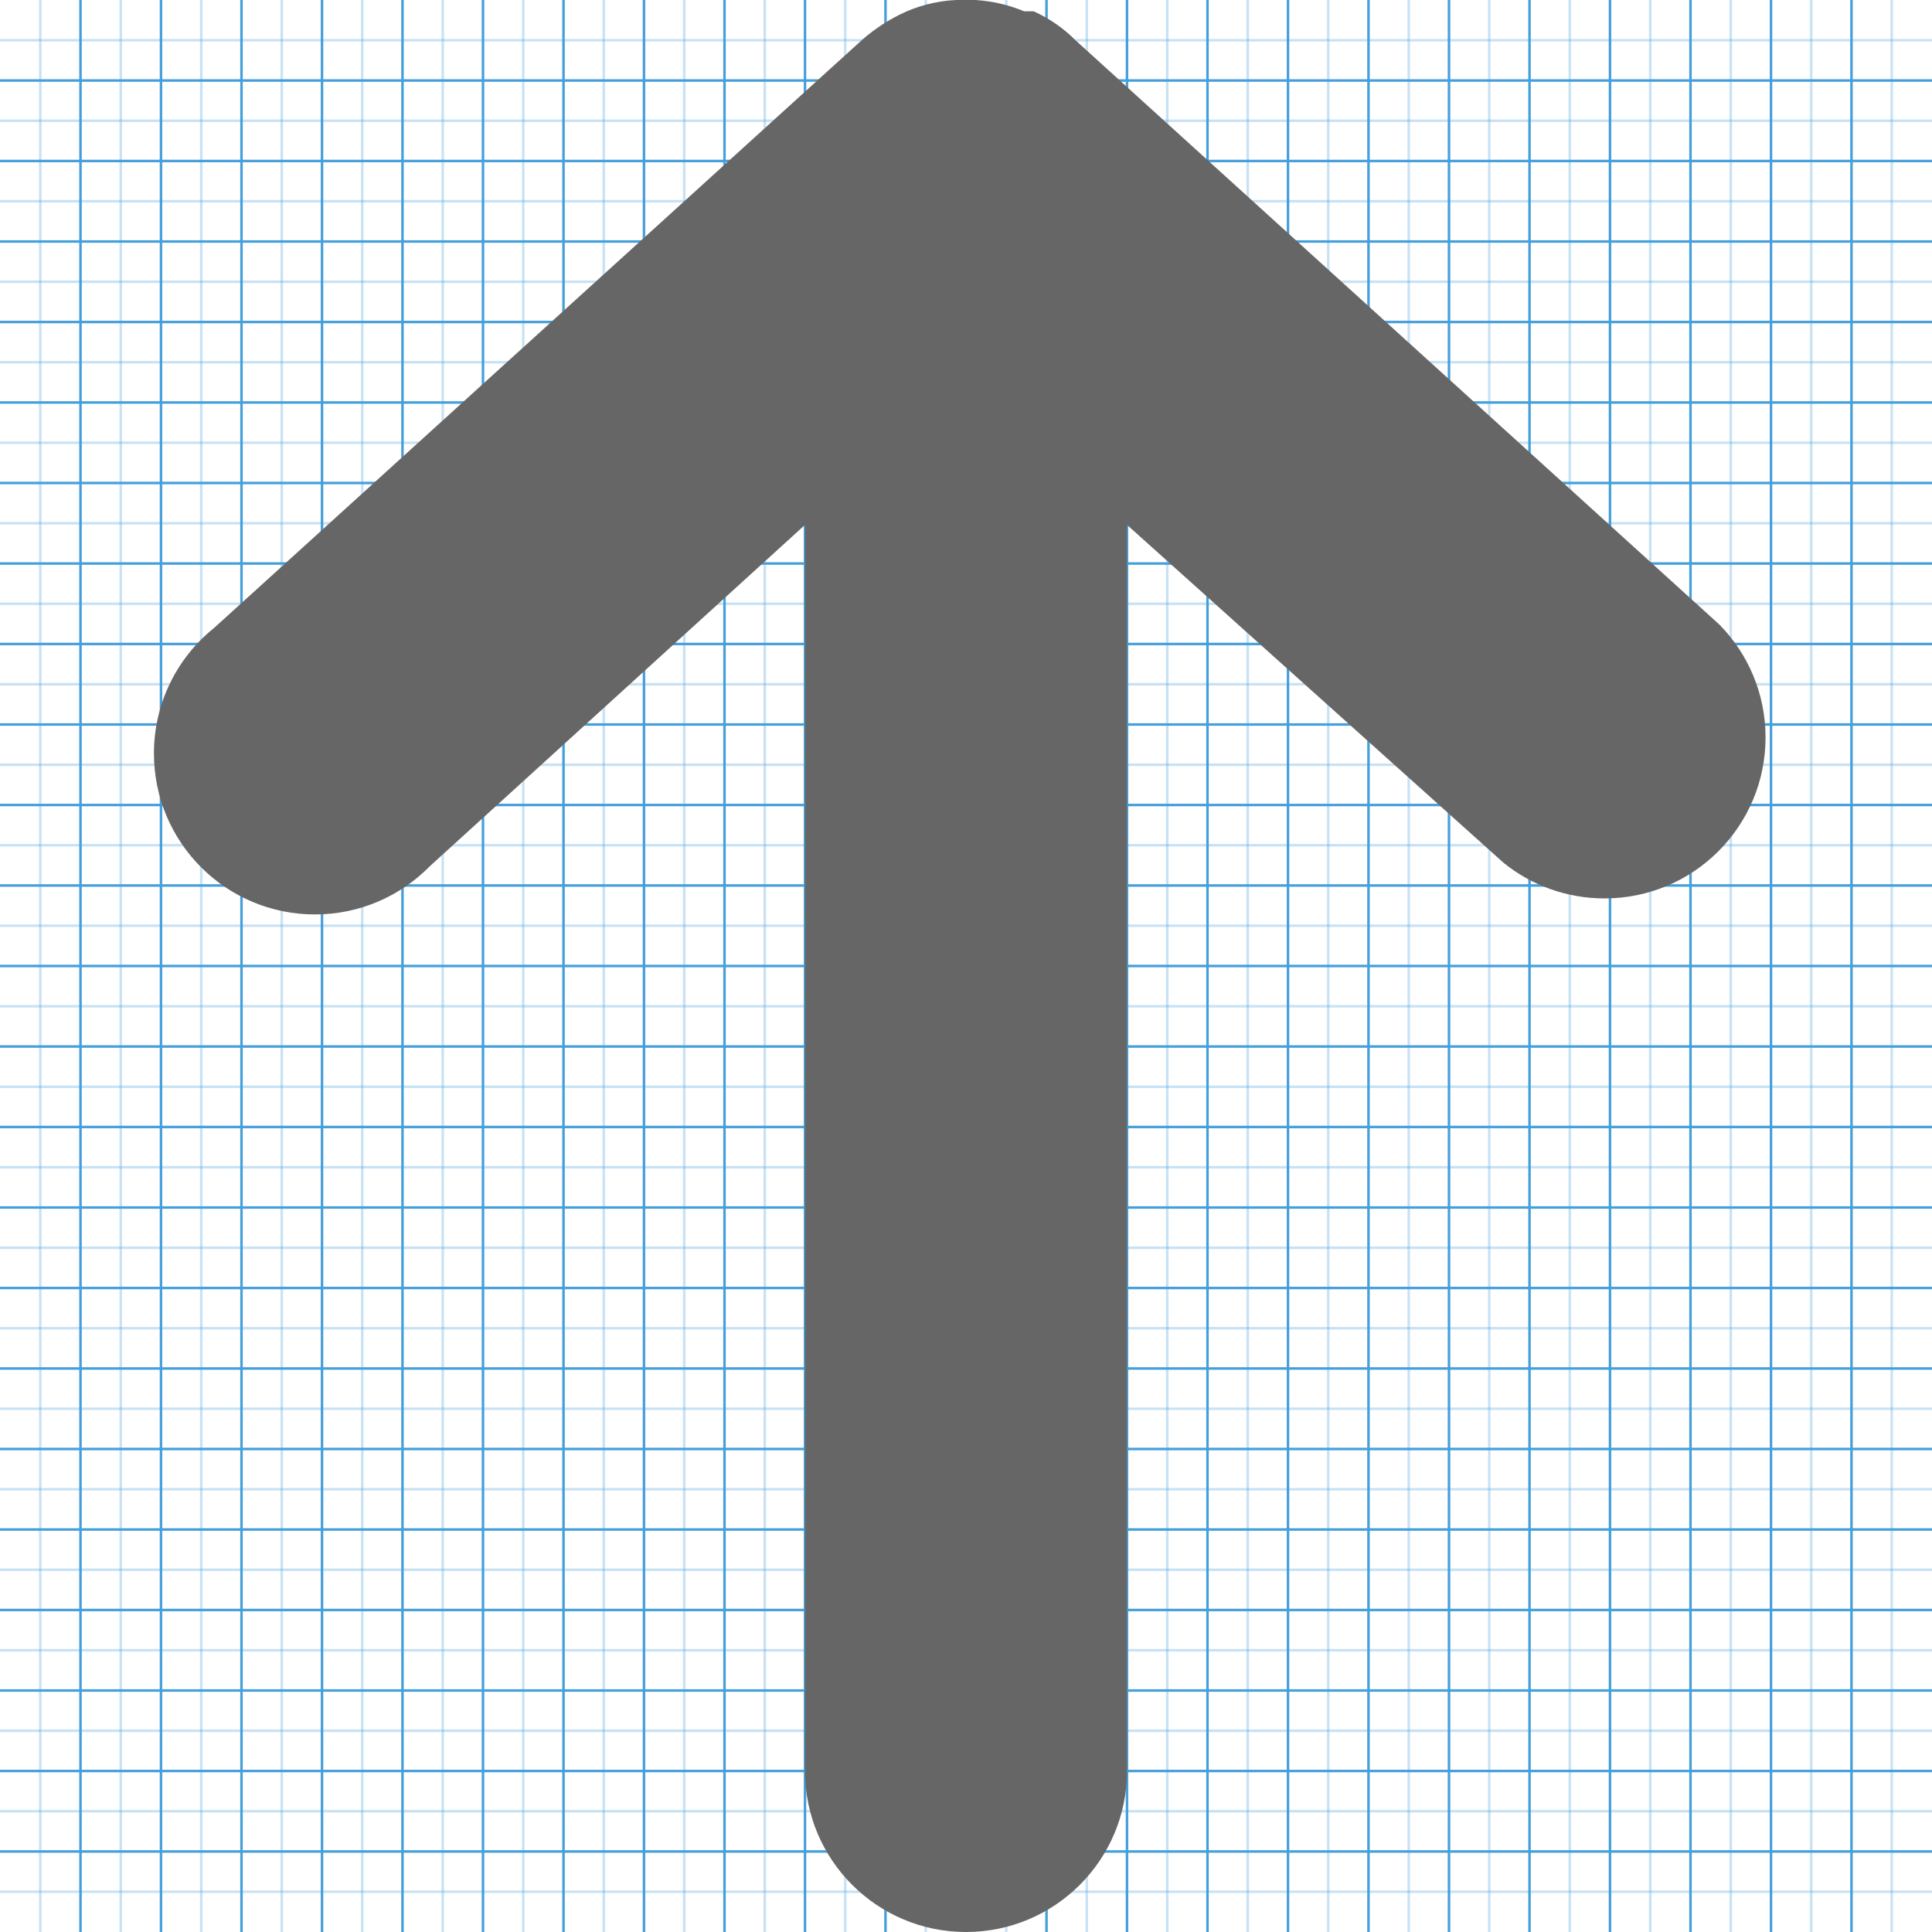
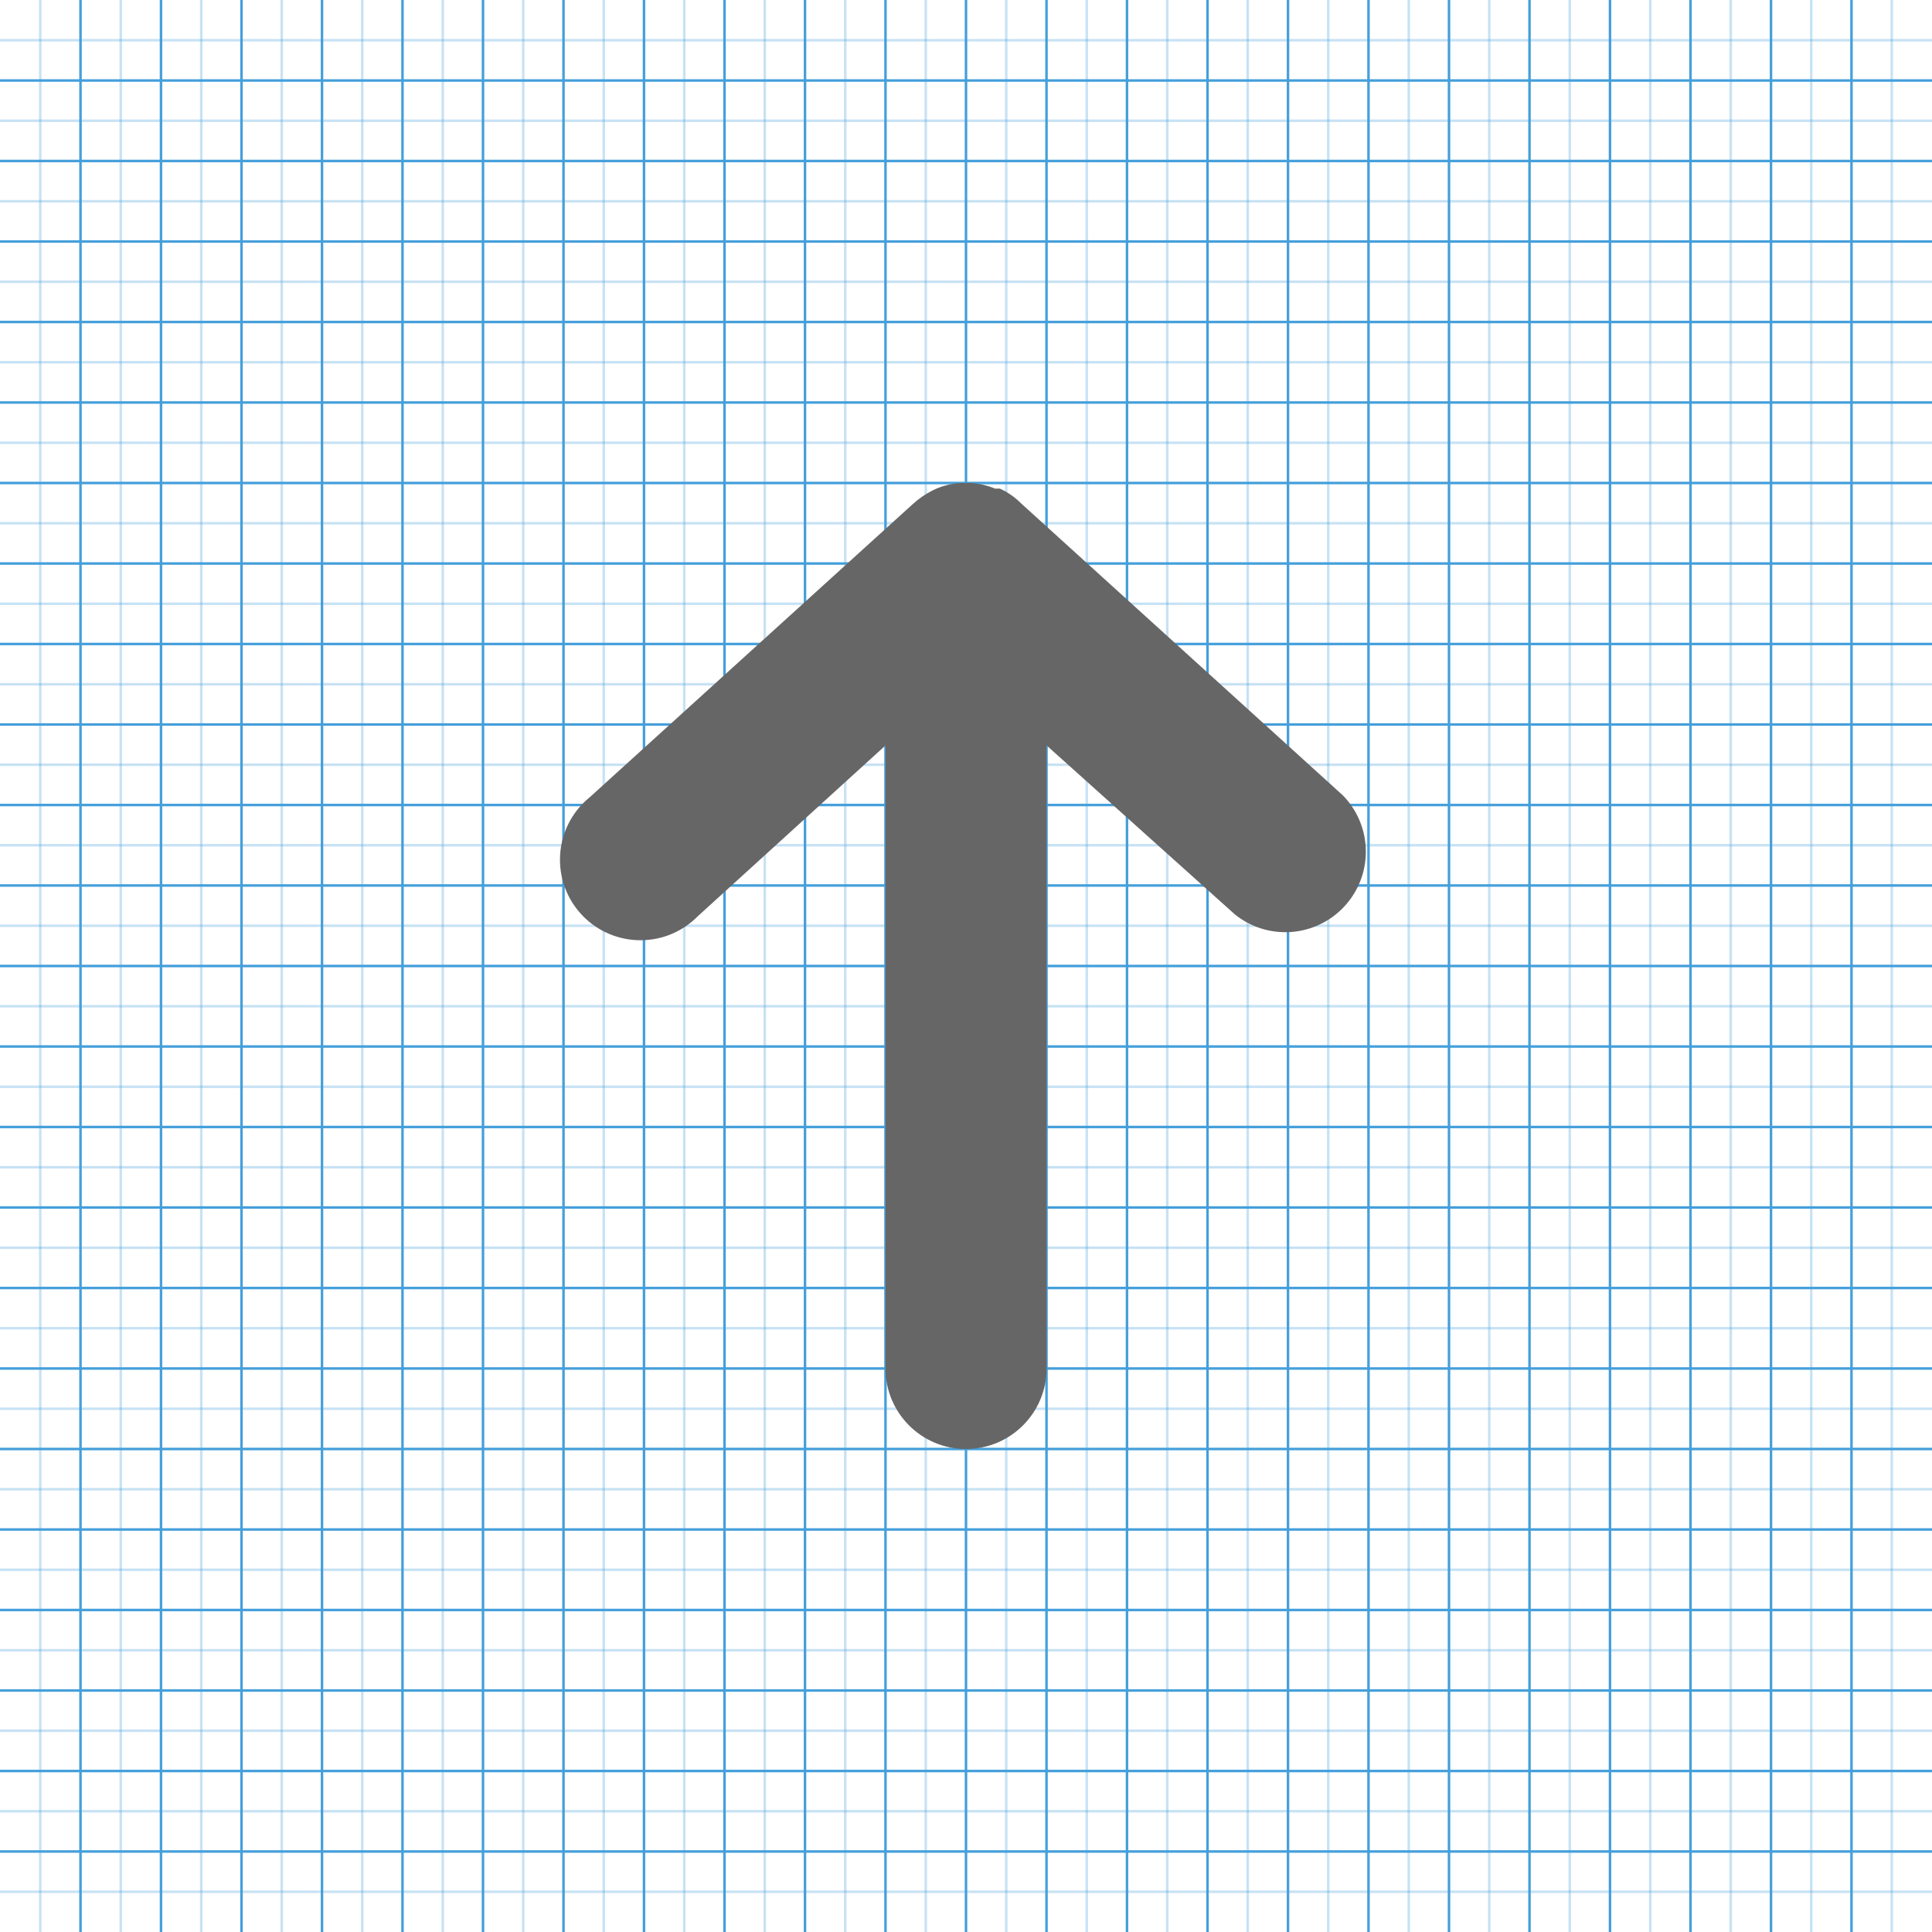
<svg xmlns="http://www.w3.org/2000/svg" version="1.1" width="768" height="768" viewBox="0 0 768 768">
  <g id="icomoon-ignore">
    <line stroke-width="1" x1="16" y1="0" x2="16" y2="768" stroke="#449FDB" opacity="0.3" />
    <line stroke-width="1" x1="32" y1="0" x2="32" y2="768" stroke="#449FDB" opacity="1" />
    <line stroke-width="1" x1="48" y1="0" x2="48" y2="768" stroke="#449FDB" opacity="0.3" />
    <line stroke-width="1" x1="64" y1="0" x2="64" y2="768" stroke="#449FDB" opacity="1" />
    <line stroke-width="1" x1="80" y1="0" x2="80" y2="768" stroke="#449FDB" opacity="0.3" />
    <line stroke-width="1" x1="96" y1="0" x2="96" y2="768" stroke="#449FDB" opacity="1" />
    <line stroke-width="1" x1="112" y1="0" x2="112" y2="768" stroke="#449FDB" opacity="0.3" />
    <line stroke-width="1" x1="128" y1="0" x2="128" y2="768" stroke="#449FDB" opacity="1" />
    <line stroke-width="1" x1="144" y1="0" x2="144" y2="768" stroke="#449FDB" opacity="0.3" />
    <line stroke-width="1" x1="160" y1="0" x2="160" y2="768" stroke="#449FDB" opacity="1" />
    <line stroke-width="1" x1="176" y1="0" x2="176" y2="768" stroke="#449FDB" opacity="0.3" />
    <line stroke-width="1" x1="192" y1="0" x2="192" y2="768" stroke="#449FDB" opacity="1" />
    <line stroke-width="1" x1="208" y1="0" x2="208" y2="768" stroke="#449FDB" opacity="0.3" />
    <line stroke-width="1" x1="224" y1="0" x2="224" y2="768" stroke="#449FDB" opacity="1" />
    <line stroke-width="1" x1="240" y1="0" x2="240" y2="768" stroke="#449FDB" opacity="0.3" />
    <line stroke-width="1" x1="256" y1="0" x2="256" y2="768" stroke="#449FDB" opacity="1" />
    <line stroke-width="1" x1="272" y1="0" x2="272" y2="768" stroke="#449FDB" opacity="0.3" />
    <line stroke-width="1" x1="288" y1="0" x2="288" y2="768" stroke="#449FDB" opacity="1" />
    <line stroke-width="1" x1="304" y1="0" x2="304" y2="768" stroke="#449FDB" opacity="0.3" />
    <line stroke-width="1" x1="320" y1="0" x2="320" y2="768" stroke="#449FDB" opacity="1" />
    <line stroke-width="1" x1="336" y1="0" x2="336" y2="768" stroke="#449FDB" opacity="0.3" />
    <line stroke-width="1" x1="352" y1="0" x2="352" y2="768" stroke="#449FDB" opacity="1" />
    <line stroke-width="1" x1="368" y1="0" x2="368" y2="768" stroke="#449FDB" opacity="0.3" />
    <line stroke-width="1" x1="384" y1="0" x2="384" y2="768" stroke="#449FDB" opacity="1" />
    <line stroke-width="1" x1="400" y1="0" x2="400" y2="768" stroke="#449FDB" opacity="0.3" />
    <line stroke-width="1" x1="416" y1="0" x2="416" y2="768" stroke="#449FDB" opacity="1" />
    <line stroke-width="1" x1="432" y1="0" x2="432" y2="768" stroke="#449FDB" opacity="0.3" />
    <line stroke-width="1" x1="448" y1="0" x2="448" y2="768" stroke="#449FDB" opacity="1" />
    <line stroke-width="1" x1="464" y1="0" x2="464" y2="768" stroke="#449FDB" opacity="0.3" />
    <line stroke-width="1" x1="480" y1="0" x2="480" y2="768" stroke="#449FDB" opacity="1" />
    <line stroke-width="1" x1="496" y1="0" x2="496" y2="768" stroke="#449FDB" opacity="0.3" />
    <line stroke-width="1" x1="512" y1="0" x2="512" y2="768" stroke="#449FDB" opacity="1" />
    <line stroke-width="1" x1="528" y1="0" x2="528" y2="768" stroke="#449FDB" opacity="0.3" />
    <line stroke-width="1" x1="544" y1="0" x2="544" y2="768" stroke="#449FDB" opacity="1" />
    <line stroke-width="1" x1="560" y1="0" x2="560" y2="768" stroke="#449FDB" opacity="0.3" />
    <line stroke-width="1" x1="576" y1="0" x2="576" y2="768" stroke="#449FDB" opacity="1" />
    <line stroke-width="1" x1="592" y1="0" x2="592" y2="768" stroke="#449FDB" opacity="0.3" />
    <line stroke-width="1" x1="608" y1="0" x2="608" y2="768" stroke="#449FDB" opacity="1" />
    <line stroke-width="1" x1="624" y1="0" x2="624" y2="768" stroke="#449FDB" opacity="0.3" />
    <line stroke-width="1" x1="640" y1="0" x2="640" y2="768" stroke="#449FDB" opacity="1" />
    <line stroke-width="1" x1="656" y1="0" x2="656" y2="768" stroke="#449FDB" opacity="0.3" />
    <line stroke-width="1" x1="672" y1="0" x2="672" y2="768" stroke="#449FDB" opacity="1" />
    <line stroke-width="1" x1="688" y1="0" x2="688" y2="768" stroke="#449FDB" opacity="0.3" />
    <line stroke-width="1" x1="704" y1="0" x2="704" y2="768" stroke="#449FDB" opacity="1" />
    <line stroke-width="1" x1="720" y1="0" x2="720" y2="768" stroke="#449FDB" opacity="0.3" />
    <line stroke-width="1" x1="736" y1="0" x2="736" y2="768" stroke="#449FDB" opacity="1" />
    <line stroke-width="1" x1="752" y1="0" x2="752" y2="768" stroke="#449FDB" opacity="0.3" />
    <line stroke-width="1" x1="0" y1="16" x2="768" y2="16" stroke="#449FDB" opacity="0.3" />
    <line stroke-width="1" x1="0" y1="32" x2="768" y2="32" stroke="#449FDB" opacity="1" />
    <line stroke-width="1" x1="0" y1="48" x2="768" y2="48" stroke="#449FDB" opacity="0.3" />
    <line stroke-width="1" x1="0" y1="64" x2="768" y2="64" stroke="#449FDB" opacity="1" />
    <line stroke-width="1" x1="0" y1="80" x2="768" y2="80" stroke="#449FDB" opacity="0.3" />
    <line stroke-width="1" x1="0" y1="96" x2="768" y2="96" stroke="#449FDB" opacity="1" />
    <line stroke-width="1" x1="0" y1="112" x2="768" y2="112" stroke="#449FDB" opacity="0.3" />
    <line stroke-width="1" x1="0" y1="128" x2="768" y2="128" stroke="#449FDB" opacity="1" />
    <line stroke-width="1" x1="0" y1="144" x2="768" y2="144" stroke="#449FDB" opacity="0.3" />
    <line stroke-width="1" x1="0" y1="160" x2="768" y2="160" stroke="#449FDB" opacity="1" />
    <line stroke-width="1" x1="0" y1="176" x2="768" y2="176" stroke="#449FDB" opacity="0.3" />
    <line stroke-width="1" x1="0" y1="192" x2="768" y2="192" stroke="#449FDB" opacity="1" />
    <line stroke-width="1" x1="0" y1="208" x2="768" y2="208" stroke="#449FDB" opacity="0.3" />
    <line stroke-width="1" x1="0" y1="224" x2="768" y2="224" stroke="#449FDB" opacity="1" />
    <line stroke-width="1" x1="0" y1="240" x2="768" y2="240" stroke="#449FDB" opacity="0.3" />
    <line stroke-width="1" x1="0" y1="256" x2="768" y2="256" stroke="#449FDB" opacity="1" />
    <line stroke-width="1" x1="0" y1="272" x2="768" y2="272" stroke="#449FDB" opacity="0.3" />
    <line stroke-width="1" x1="0" y1="288" x2="768" y2="288" stroke="#449FDB" opacity="1" />
    <line stroke-width="1" x1="0" y1="304" x2="768" y2="304" stroke="#449FDB" opacity="0.3" />
    <line stroke-width="1" x1="0" y1="320" x2="768" y2="320" stroke="#449FDB" opacity="1" />
    <line stroke-width="1" x1="0" y1="336" x2="768" y2="336" stroke="#449FDB" opacity="0.3" />
    <line stroke-width="1" x1="0" y1="352" x2="768" y2="352" stroke="#449FDB" opacity="1" />
    <line stroke-width="1" x1="0" y1="368" x2="768" y2="368" stroke="#449FDB" opacity="0.3" />
    <line stroke-width="1" x1="0" y1="384" x2="768" y2="384" stroke="#449FDB" opacity="1" />
    <line stroke-width="1" x1="0" y1="400" x2="768" y2="400" stroke="#449FDB" opacity="0.3" />
    <line stroke-width="1" x1="0" y1="416" x2="768" y2="416" stroke="#449FDB" opacity="1" />
    <line stroke-width="1" x1="0" y1="432" x2="768" y2="432" stroke="#449FDB" opacity="0.3" />
    <line stroke-width="1" x1="0" y1="448" x2="768" y2="448" stroke="#449FDB" opacity="1" />
    <line stroke-width="1" x1="0" y1="464" x2="768" y2="464" stroke="#449FDB" opacity="0.3" />
    <line stroke-width="1" x1="0" y1="480" x2="768" y2="480" stroke="#449FDB" opacity="1" />
    <line stroke-width="1" x1="0" y1="496" x2="768" y2="496" stroke="#449FDB" opacity="0.3" />
    <line stroke-width="1" x1="0" y1="512" x2="768" y2="512" stroke="#449FDB" opacity="1" />
    <line stroke-width="1" x1="0" y1="528" x2="768" y2="528" stroke="#449FDB" opacity="0.3" />
    <line stroke-width="1" x1="0" y1="544" x2="768" y2="544" stroke="#449FDB" opacity="1" />
    <line stroke-width="1" x1="0" y1="560" x2="768" y2="560" stroke="#449FDB" opacity="0.3" />
    <line stroke-width="1" x1="0" y1="576" x2="768" y2="576" stroke="#449FDB" opacity="1" />
    <line stroke-width="1" x1="0" y1="592" x2="768" y2="592" stroke="#449FDB" opacity="0.3" />
    <line stroke-width="1" x1="0" y1="608" x2="768" y2="608" stroke="#449FDB" opacity="1" />
    <line stroke-width="1" x1="0" y1="624" x2="768" y2="624" stroke="#449FDB" opacity="0.3" />
    <line stroke-width="1" x1="0" y1="640" x2="768" y2="640" stroke="#449FDB" opacity="1" />
    <line stroke-width="1" x1="0" y1="656" x2="768" y2="656" stroke="#449FDB" opacity="0.3" />
    <line stroke-width="1" x1="0" y1="672" x2="768" y2="672" stroke="#449FDB" opacity="1" />
    <line stroke-width="1" x1="0" y1="688" x2="768" y2="688" stroke="#449FDB" opacity="0.3" />
    <line stroke-width="1" x1="0" y1="704" x2="768" y2="704" stroke="#449FDB" opacity="1" />
    <line stroke-width="1" x1="0" y1="720" x2="768" y2="720" stroke="#449FDB" opacity="0.3" />
    <line stroke-width="1" x1="0" y1="736" x2="768" y2="736" stroke="#449FDB" opacity="1" />
    <line stroke-width="1" x1="0" y1="752" x2="768" y2="752" stroke="#449FDB" opacity="0.3" />
  </g>
-   <path fill="#666" d="M384 768c-35.346 0-64-28.654-64-64v0-495.36l-149.12 135.68c-11.624 11.842-27.798 19.181-45.687 19.181-35.346 0-64-28.654-64-64 0-20.121 9.286-38.074 23.806-49.807l0.122-0.095 256-232.32c4.798-4.477 10.274-8.318 16.237-11.335l0.402-0.185c6.529-3.277 14.177-5.36 22.268-5.755l0.132-0.005h7.68c7.030 0.467 13.564 2.070 19.594 4.628l-0.394-0.149h3.84c6.451 2.943 11.962 6.815 16.637 11.518l0.002 0.002 256 232.32c11.323 11.537 18.314 27.362 18.314 44.818 0 35.346-28.654 64-64 64-15.225 0-29.208-5.316-40.195-14.194l0.121 0.095-149.76-134.4v495.36c0 35.346-28.654 64-64 64v0z" />
+   <path fill="#666" d="M384 576.003c-17.673 0-31.999-14.326-31.999-31.999v0-247.679l-74.56 67.838c-5.811 5.92-13.902 9.591-22.845 9.591-17.673 0-31.999-14.326-31.999-31.999 0-10.059 4.642-19.041 11.904-24.904l0.060-0.051 128.002-116.159c2.4-2.238 5.136-4.16 8.12-5.667l0.204-0.096c3.264-1.639 7.089-2.679 11.135-2.877l0.069-0.006h3.84c3.516 0.233 6.783 1.035 9.798 2.315l-0.196-0.078h1.923c3.228 1.473 5.982 3.408 8.322 5.758l0.002 0.002 128.002 116.159c5.662 5.767 9.159 13.682 9.159 22.409 0 17.673-14.326 31.999-31.999 31.999-7.611 0-14.604-2.661-20.098-7.098l0.060 0.051-74.88-67.199v247.678c0 17.673-14.326 31.999-31.999 31.999v0z" />
</svg>
